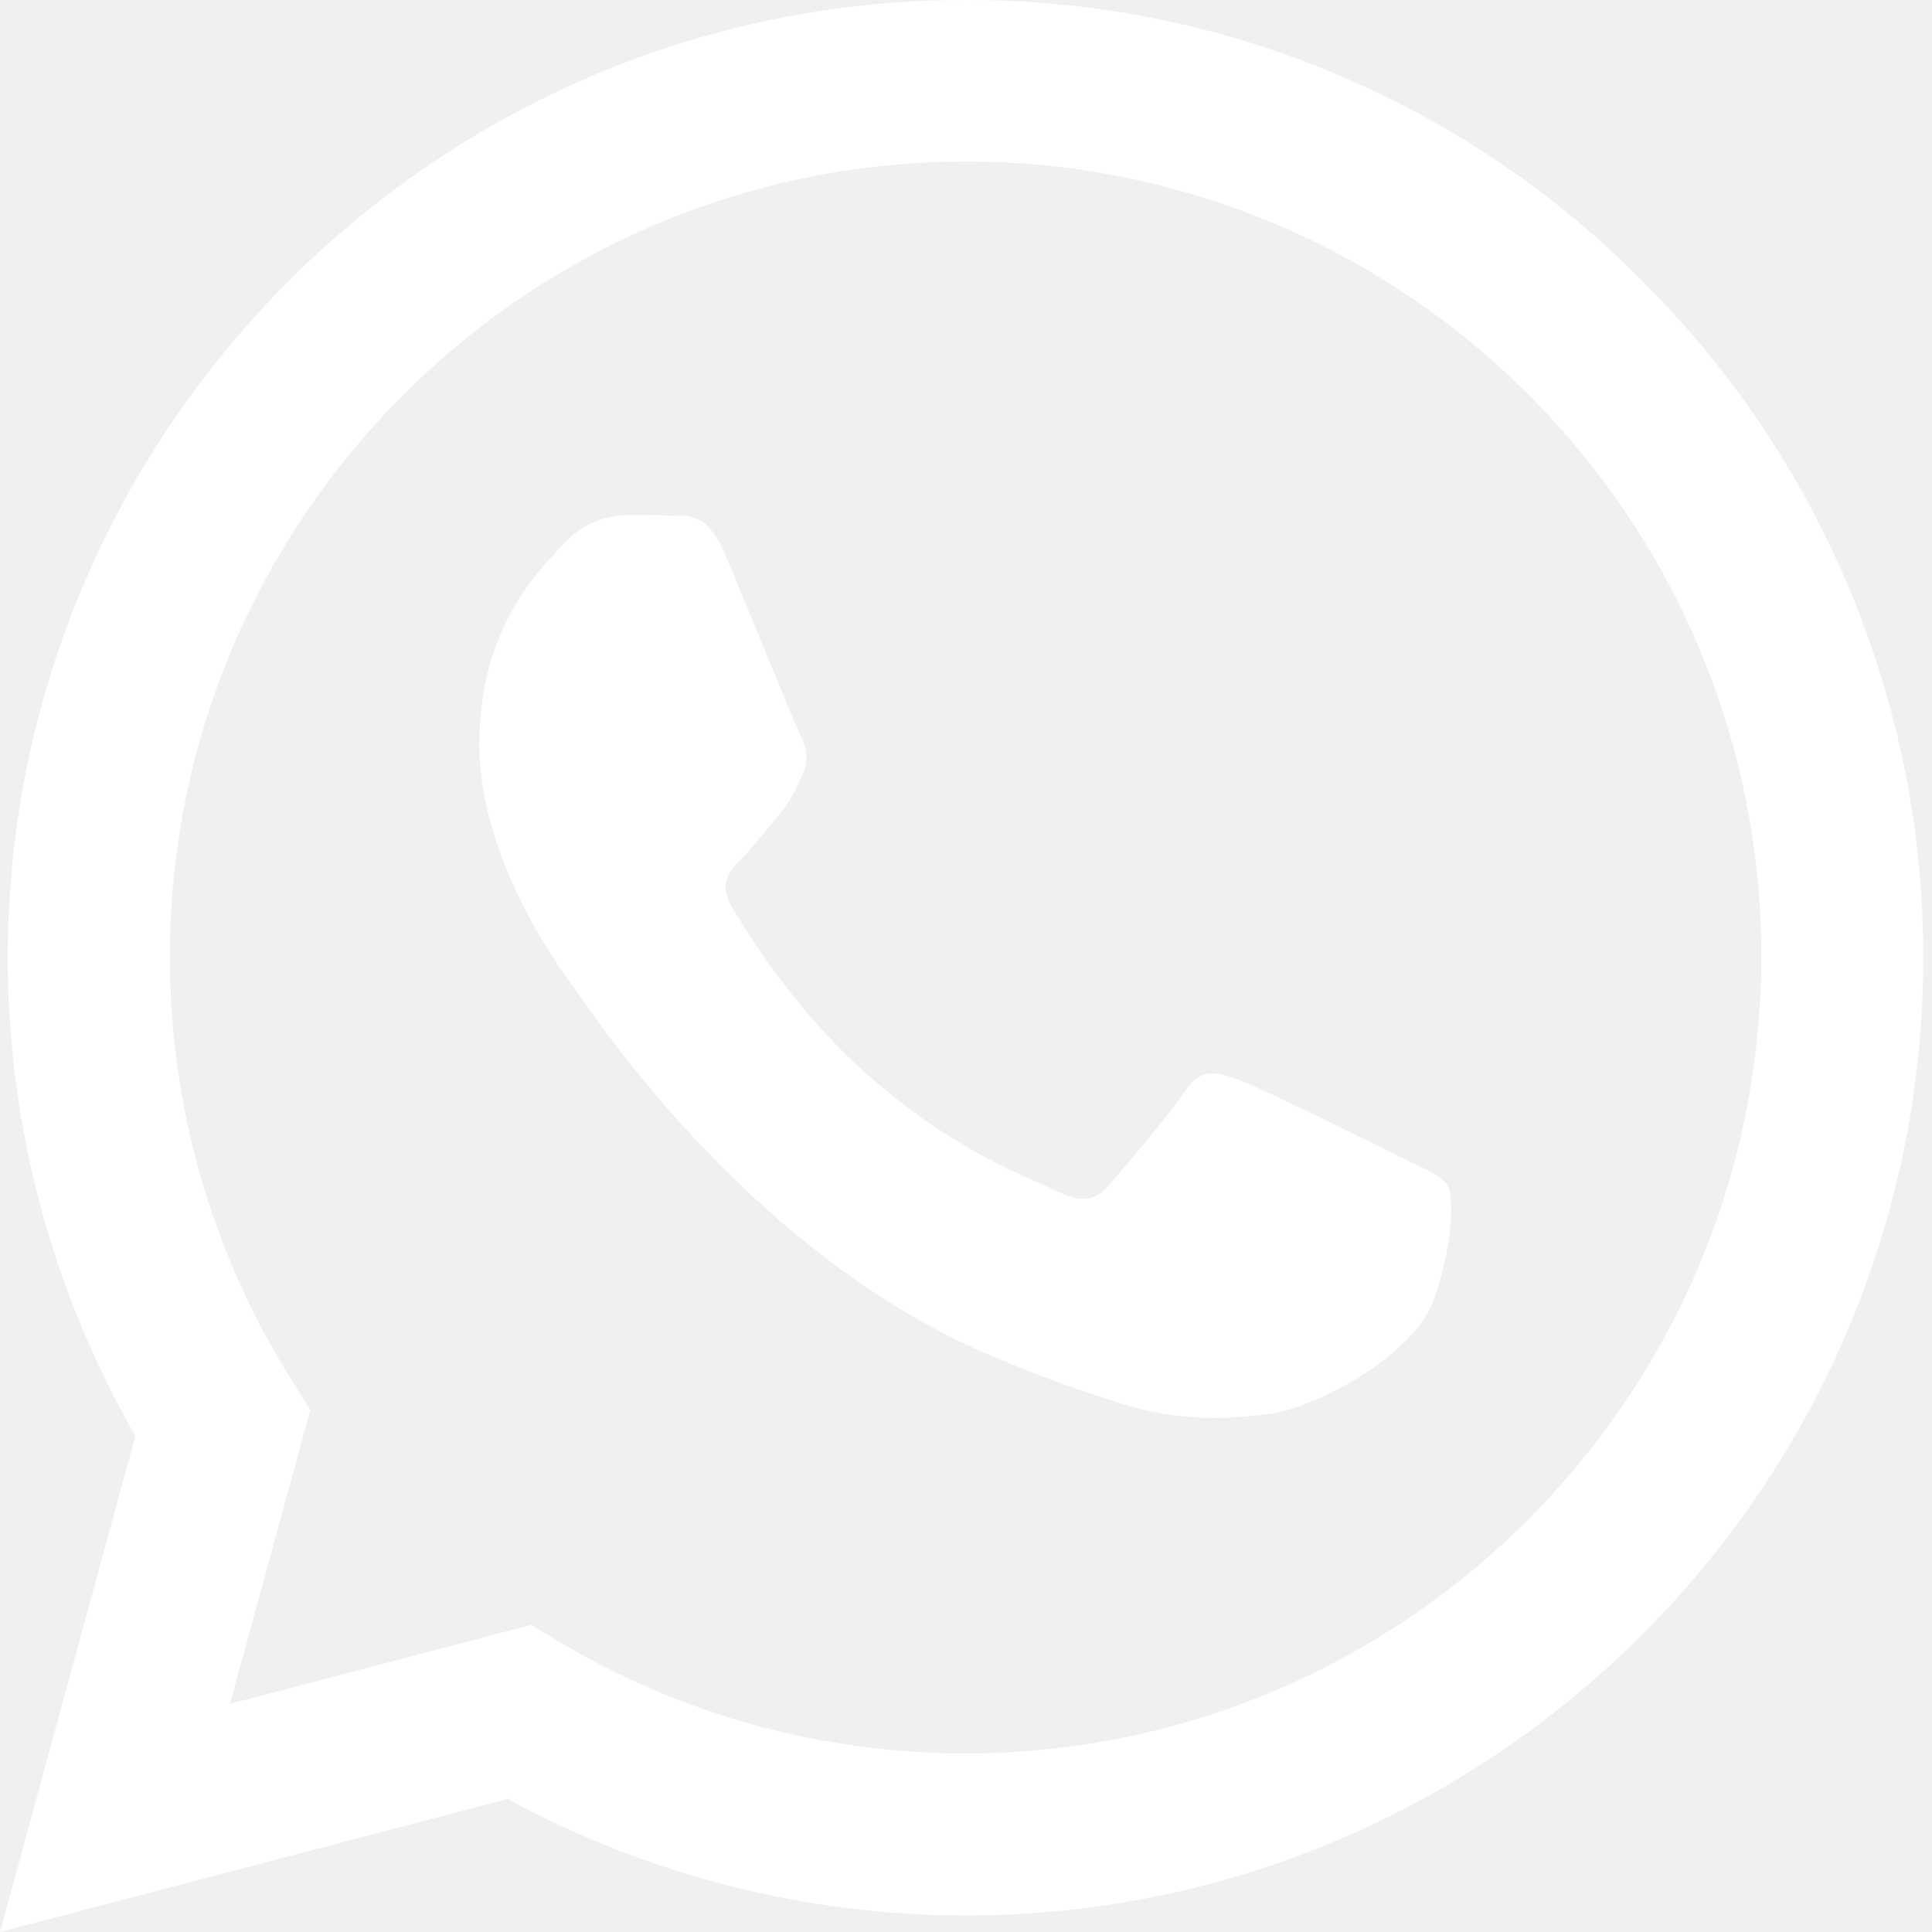
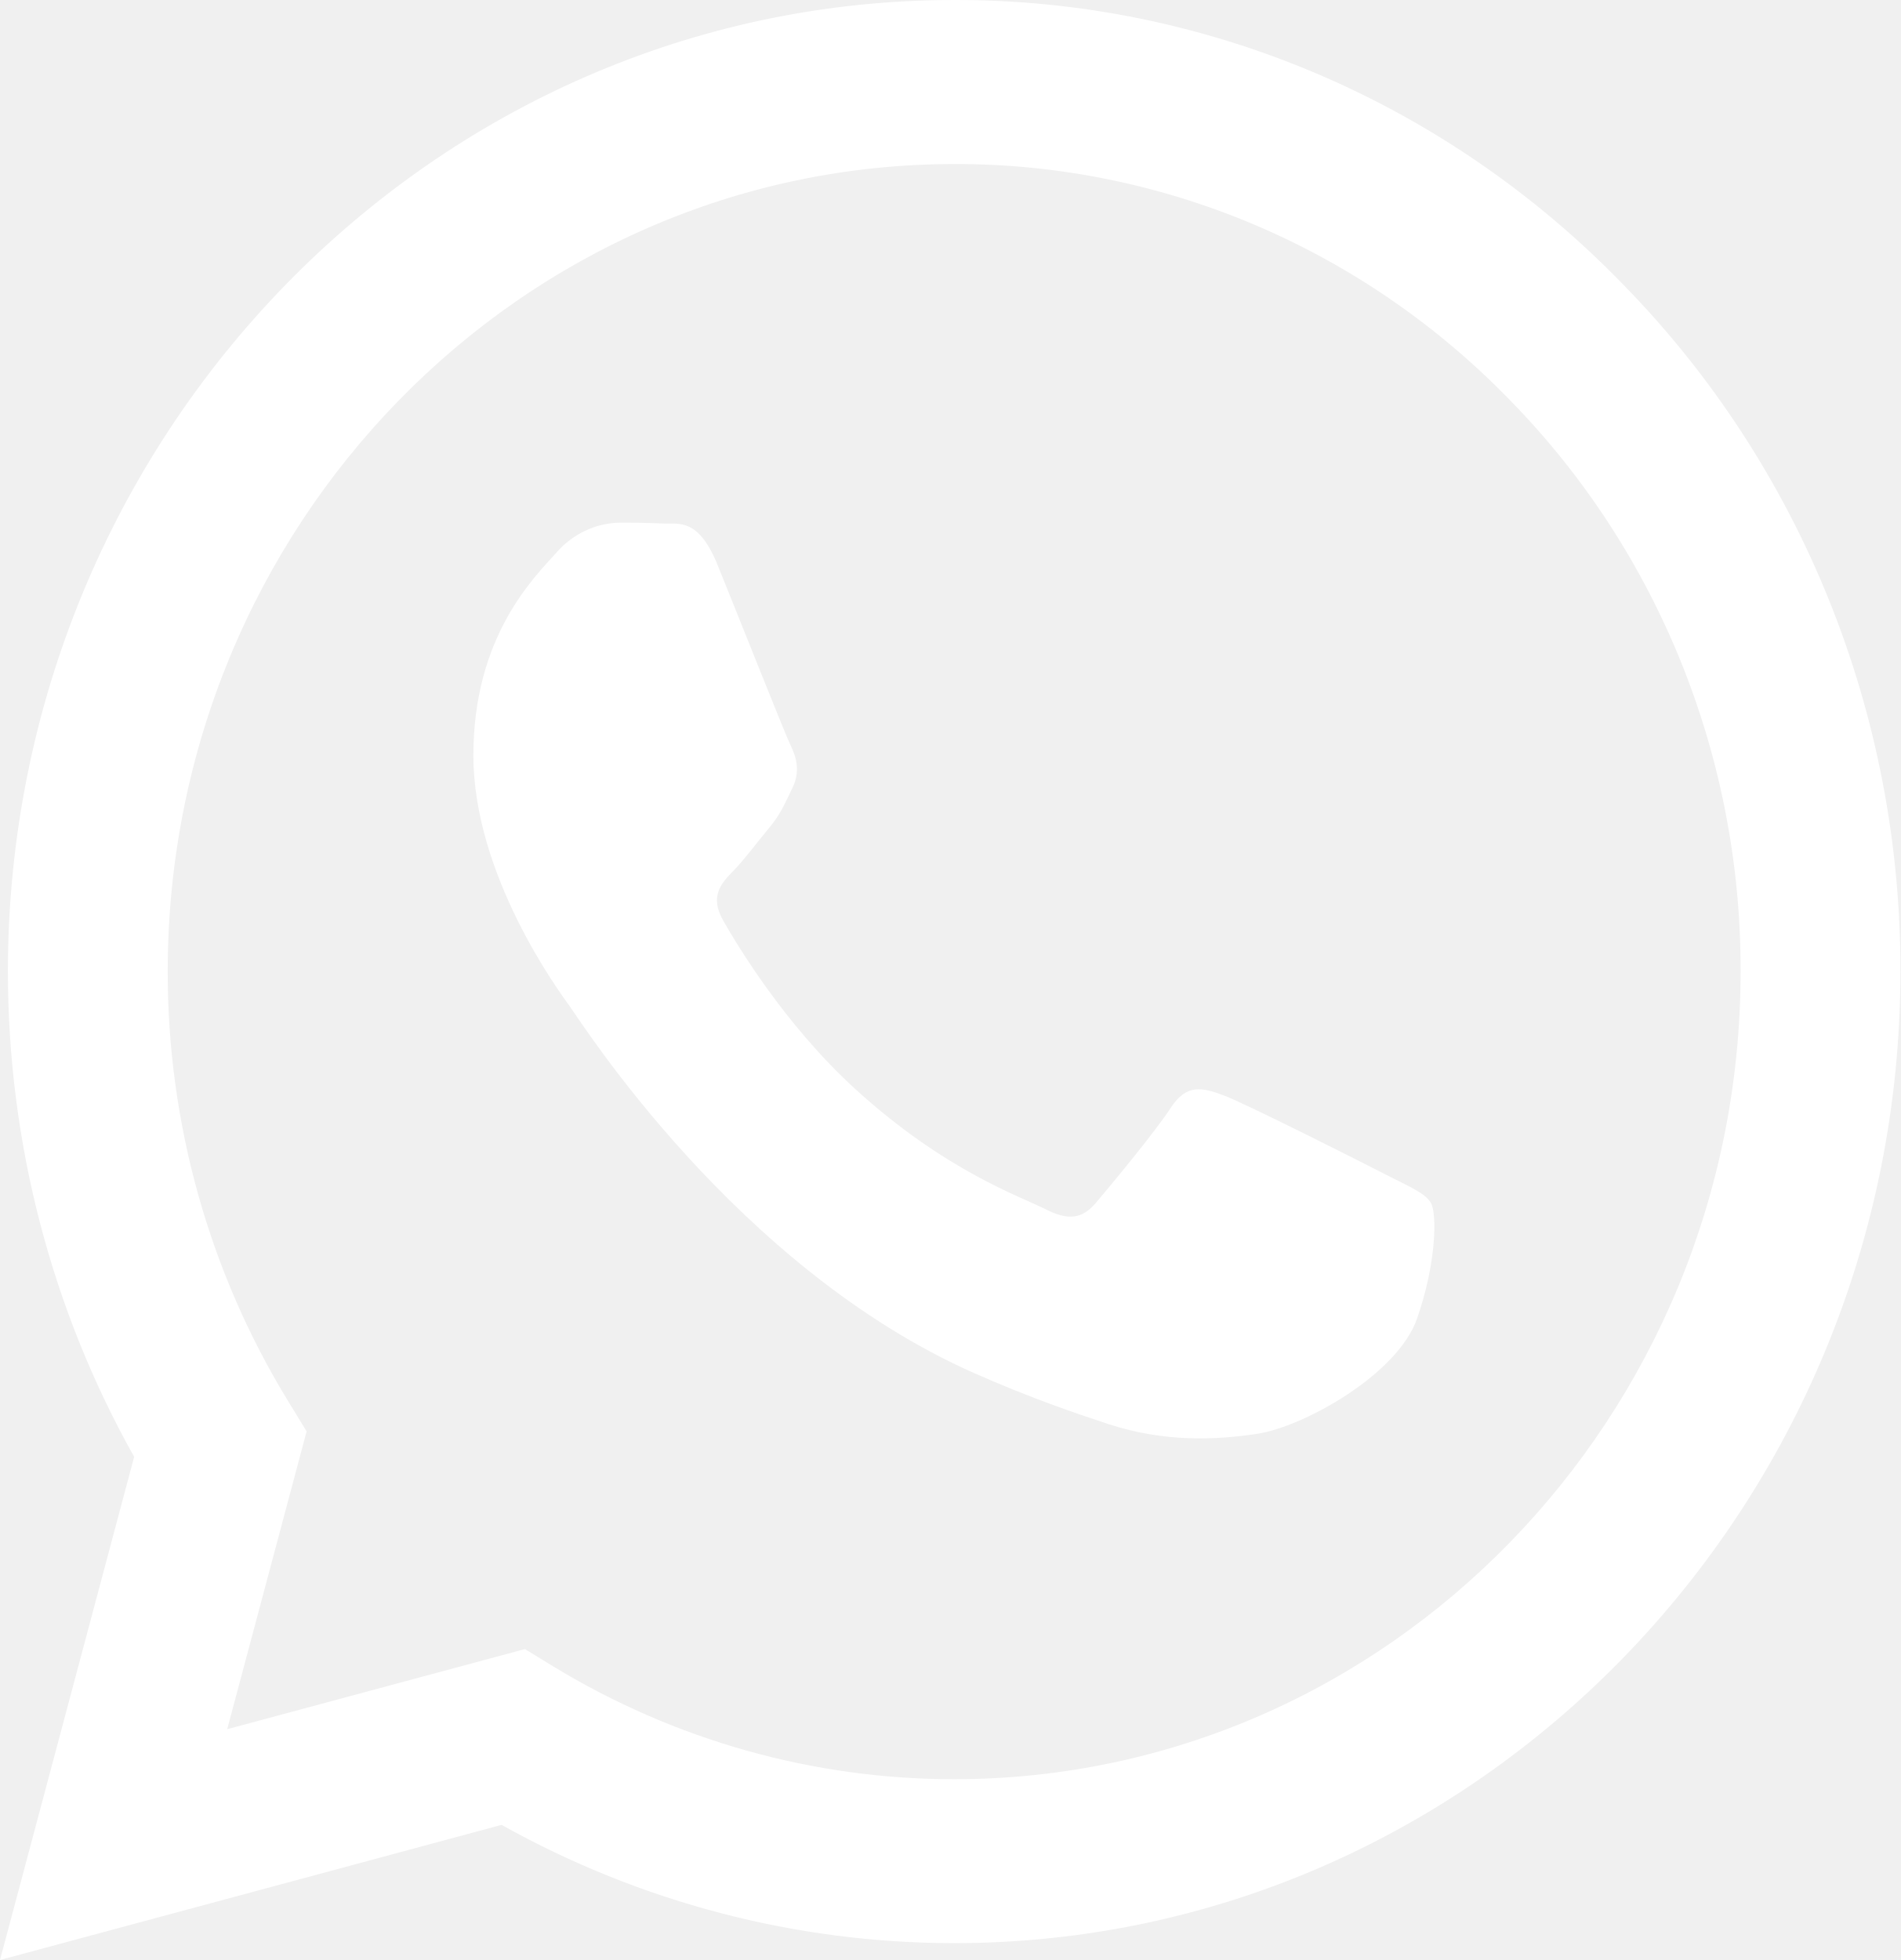
- <svg xmlns="http://www.w3.org/2000/svg" width="30" height="30" viewBox="0 0 30 30" fill="none">
-   <g clip-path="url(#clip0)">
-     <path d="M25.502 4.361C24.127 2.973 22.489 1.873 20.684 1.124C18.879 0.375 16.943 -0.007 14.989 4.67184e-05C6.801 4.67184e-05 0.128 6.671 0.12 14.861C0.12 17.484 0.806 20.036 2.102 22.296L0 30L7.883 27.934C10.063 29.12 12.506 29.742 14.989 29.743H14.996C23.186 29.743 29.858 23.072 29.865 14.874C29.867 12.921 29.482 10.986 28.733 9.182C27.984 7.377 26.885 5.739 25.5 4.361H25.502ZM14.989 27.227C12.774 27.228 10.601 26.632 8.696 25.502L8.246 25.232L3.57 26.458L4.819 21.896L4.526 21.426C3.288 19.457 2.634 17.179 2.638 14.854C2.638 8.055 8.182 2.509 14.996 2.509C16.619 2.506 18.227 2.824 19.727 3.446C21.227 4.067 22.588 4.979 23.734 6.129C24.883 7.275 25.794 8.637 26.415 10.137C27.035 11.636 27.353 13.244 27.349 14.867C27.341 21.69 21.797 27.227 14.989 27.227V27.227ZM21.767 17.976C21.398 17.79 19.573 16.892 19.23 16.764C18.889 16.642 18.639 16.579 18.396 16.95C18.146 17.319 17.434 18.161 17.22 18.403C17.006 18.652 16.785 18.681 16.414 18.497C16.044 18.309 14.846 17.919 13.429 16.65C12.322 15.666 11.582 14.447 11.361 14.078C11.147 13.706 11.34 13.508 11.526 13.322C11.689 13.157 11.895 12.887 12.081 12.673C12.268 12.459 12.33 12.302 12.452 12.054C12.574 11.803 12.516 11.589 12.424 11.404C12.33 11.218 11.589 9.386 11.276 8.648C10.976 7.918 10.671 8.019 10.442 8.01C10.228 7.997 9.979 7.997 9.729 7.997C9.541 8.002 9.356 8.045 9.185 8.125C9.014 8.205 8.862 8.319 8.738 8.46C8.396 8.831 7.442 9.729 7.442 11.561C7.442 13.393 8.773 15.154 8.961 15.403C9.144 15.652 11.574 19.401 15.304 21.013C16.185 21.398 16.879 21.624 17.421 21.797C18.311 22.082 19.116 22.039 19.757 21.947C20.469 21.838 21.953 21.047 22.266 20.179C22.573 19.309 22.573 18.566 22.479 18.411C22.387 18.253 22.138 18.161 21.767 17.976V17.976Z" fill="white" />
-   </g>
-   <defs>
-     <clipPath id="clip0">
-       <rect width="29.865" height="30" fill="white" />
-     </clipPath>
-   </defs>
+ <svg xmlns="http://www.w3.org/2000/svg" width="32" height="33" viewBox="0 0 32 33" fill="none">
+   <path fill-rule="evenodd" clip-rule="evenodd" d="M27.337 4.796C25.861 3.271 24.105 2.062 22.171 1.239C20.236 0.416 18.162 -0.005 16.067 5.24785e-05C7.286 5.24785e-05 0.137 7.336 0.133 16.352C0.133 19.234 0.866 22.047 2.259 24.528L0 33L8.446 30.725C10.783 32.03 13.4 32.715 16.06 32.716H16.067C24.847 32.716 31.996 25.38 32 16.363C32.006 14.215 31.597 12.086 30.797 10.101C29.997 8.115 28.821 6.313 27.337 4.796ZM16.067 29.956H16.062C13.69 29.956 11.362 29.301 9.321 28.06L8.839 27.765L3.826 29.114L5.163 24.1L4.849 23.586C3.523 21.419 2.821 18.911 2.824 16.352C2.827 8.858 8.768 2.762 16.073 2.762C17.812 2.758 19.536 3.108 21.143 3.792C22.75 4.476 24.209 5.481 25.435 6.747C26.668 8.008 27.645 9.507 28.31 11.157C28.975 12.808 29.315 14.577 29.309 16.363C29.306 23.857 23.366 29.956 16.067 29.956ZM23.332 19.775C22.932 19.569 20.977 18.582 20.611 18.445C20.247 18.309 19.983 18.241 19.716 18.649C19.45 19.058 18.687 19.977 18.454 20.251C18.222 20.524 17.989 20.557 17.592 20.353C17.194 20.149 15.911 19.717 14.39 18.325C13.206 17.241 12.408 15.904 12.175 15.495C11.943 15.085 12.15 14.864 12.351 14.66C12.53 14.478 12.748 14.183 12.947 13.944C13.146 13.706 13.212 13.536 13.345 13.263C13.478 12.99 13.412 12.751 13.311 12.547C13.212 12.341 12.415 10.33 12.083 9.512C11.762 8.72 11.433 8.826 11.188 8.815C10.935 8.804 10.681 8.799 10.427 8.8C10.225 8.805 10.027 8.853 9.844 8.941C9.661 9.029 9.497 9.155 9.364 9.31C8.998 9.72 7.971 10.707 7.971 12.718C7.971 14.729 9.398 16.673 9.596 16.946C9.795 17.22 12.404 21.346 16.398 23.116C17.349 23.537 18.091 23.788 18.668 23.978C19.621 24.289 20.488 24.244 21.175 24.14C21.94 24.023 23.53 23.152 23.862 22.198C24.194 21.244 24.194 20.426 24.095 20.254C23.995 20.083 23.727 19.979 23.332 19.775Z" fill="white" />
</svg>
